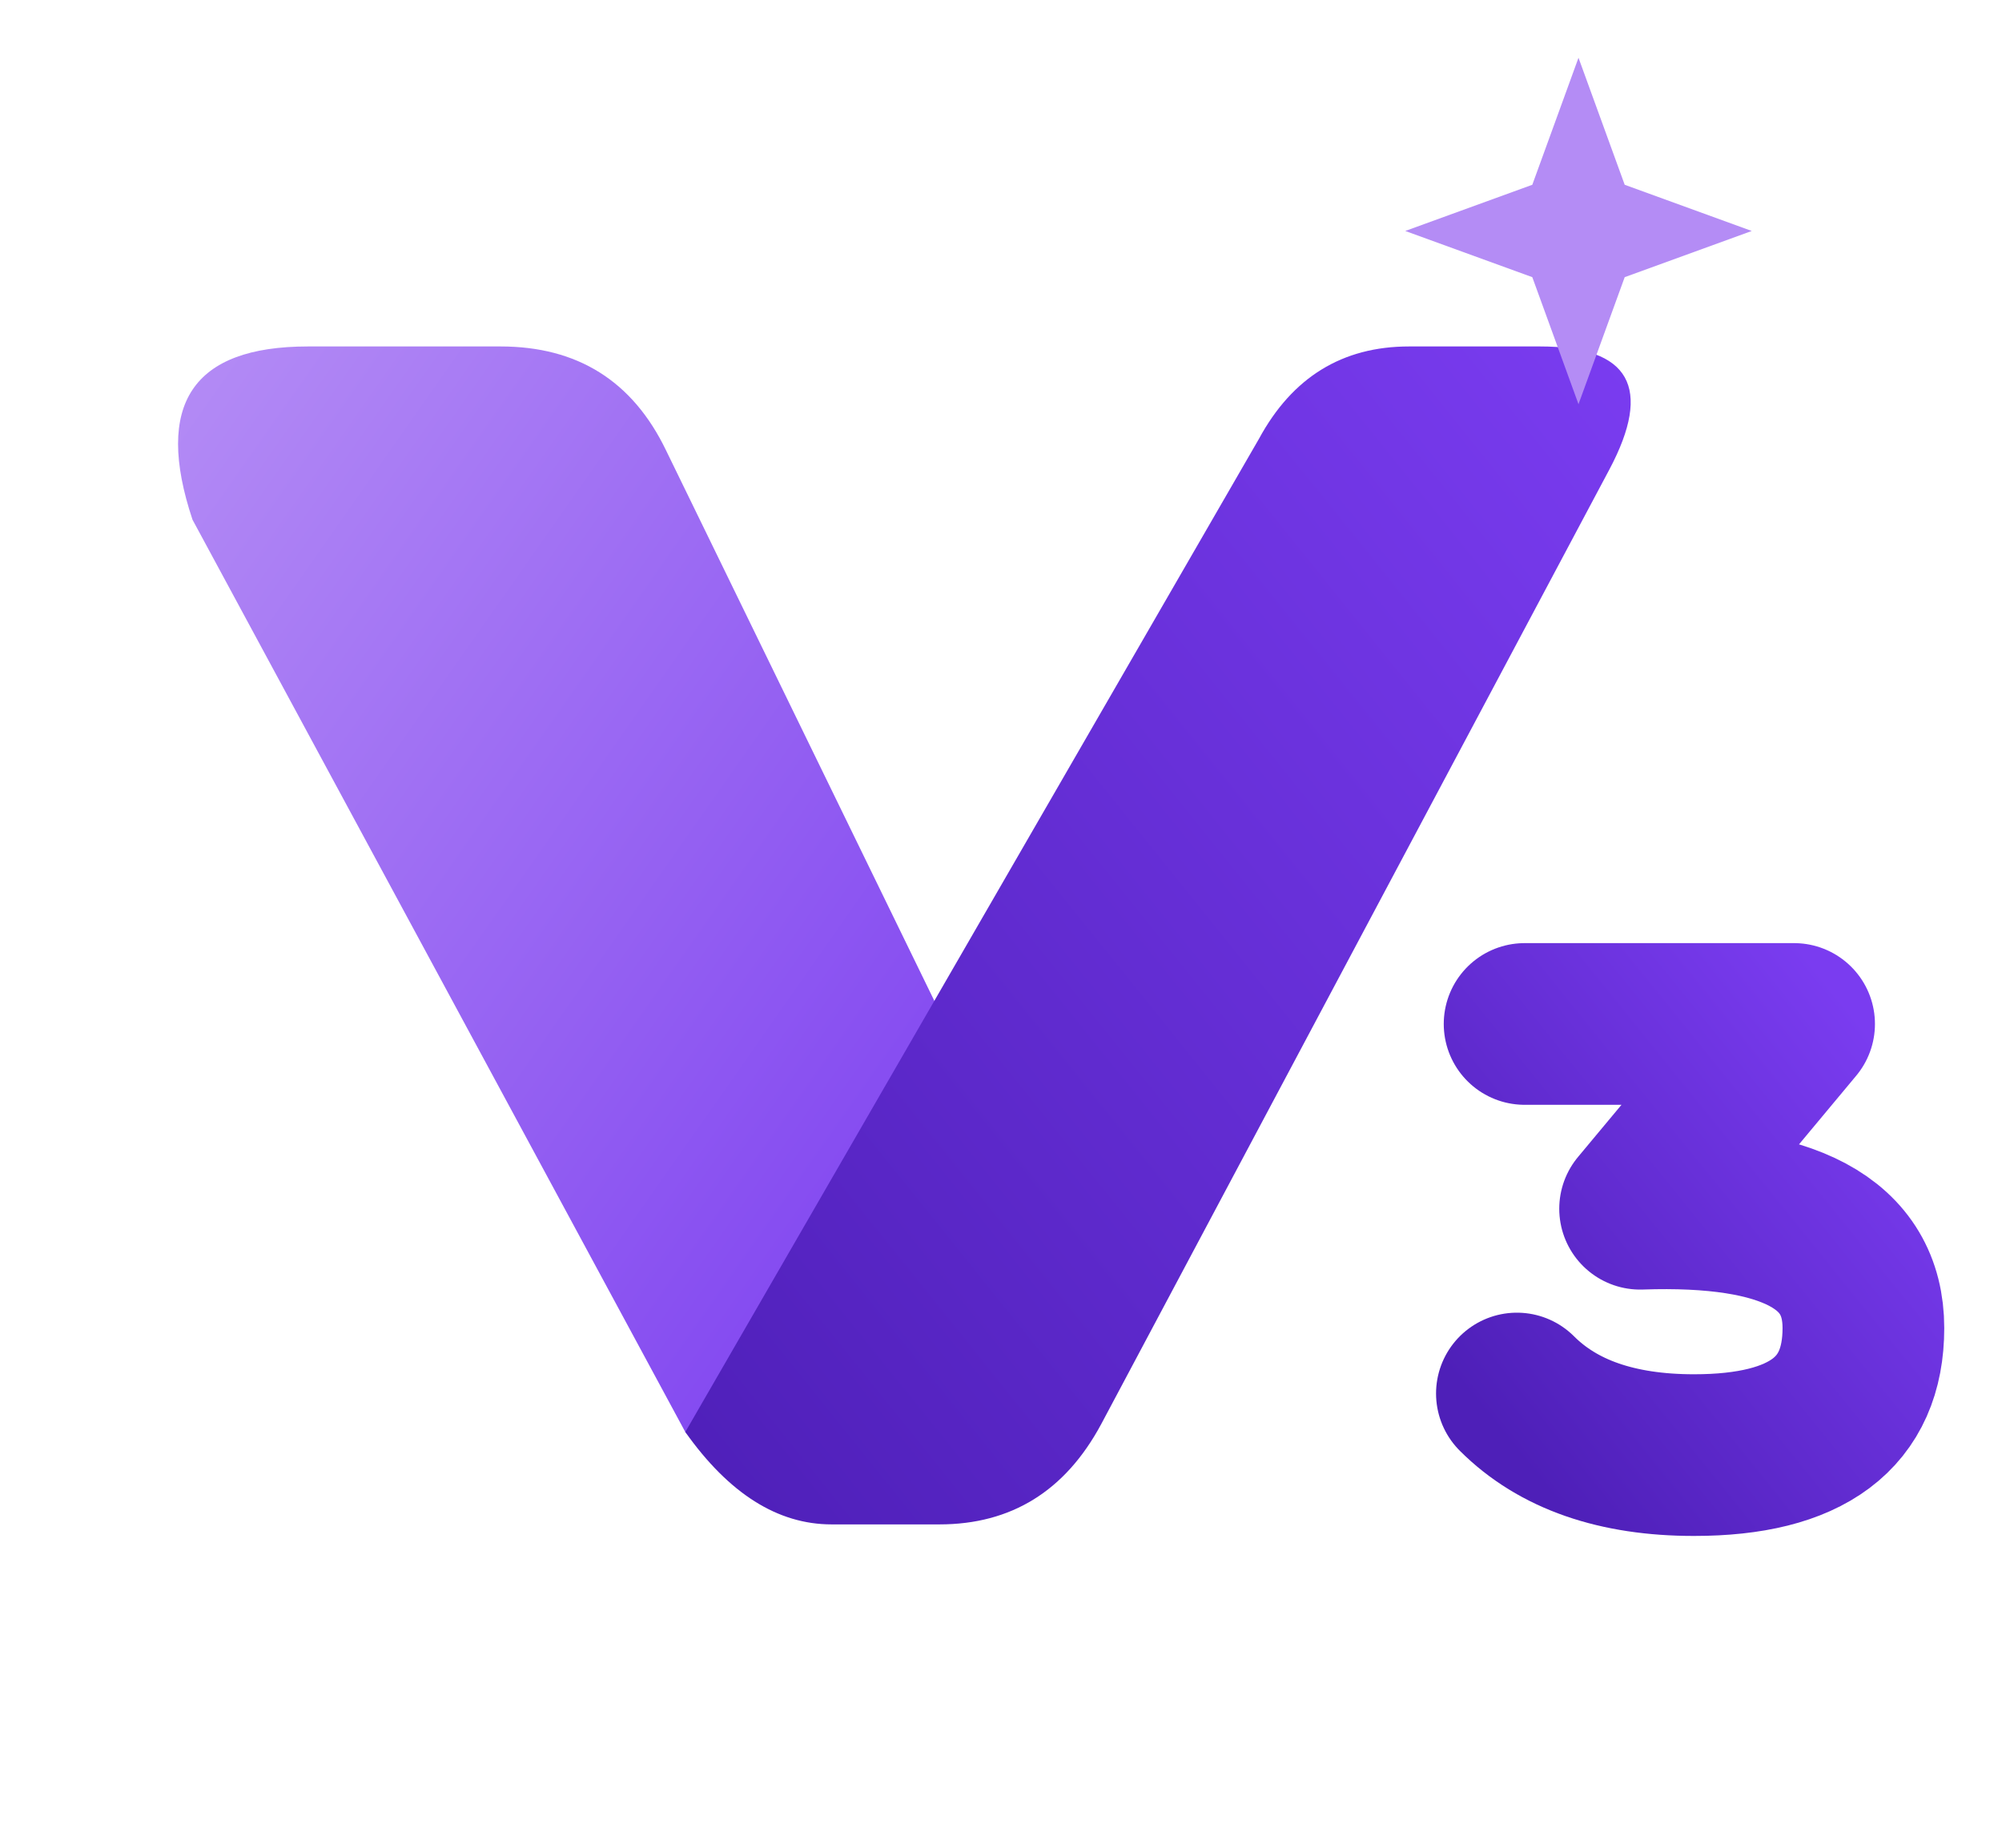
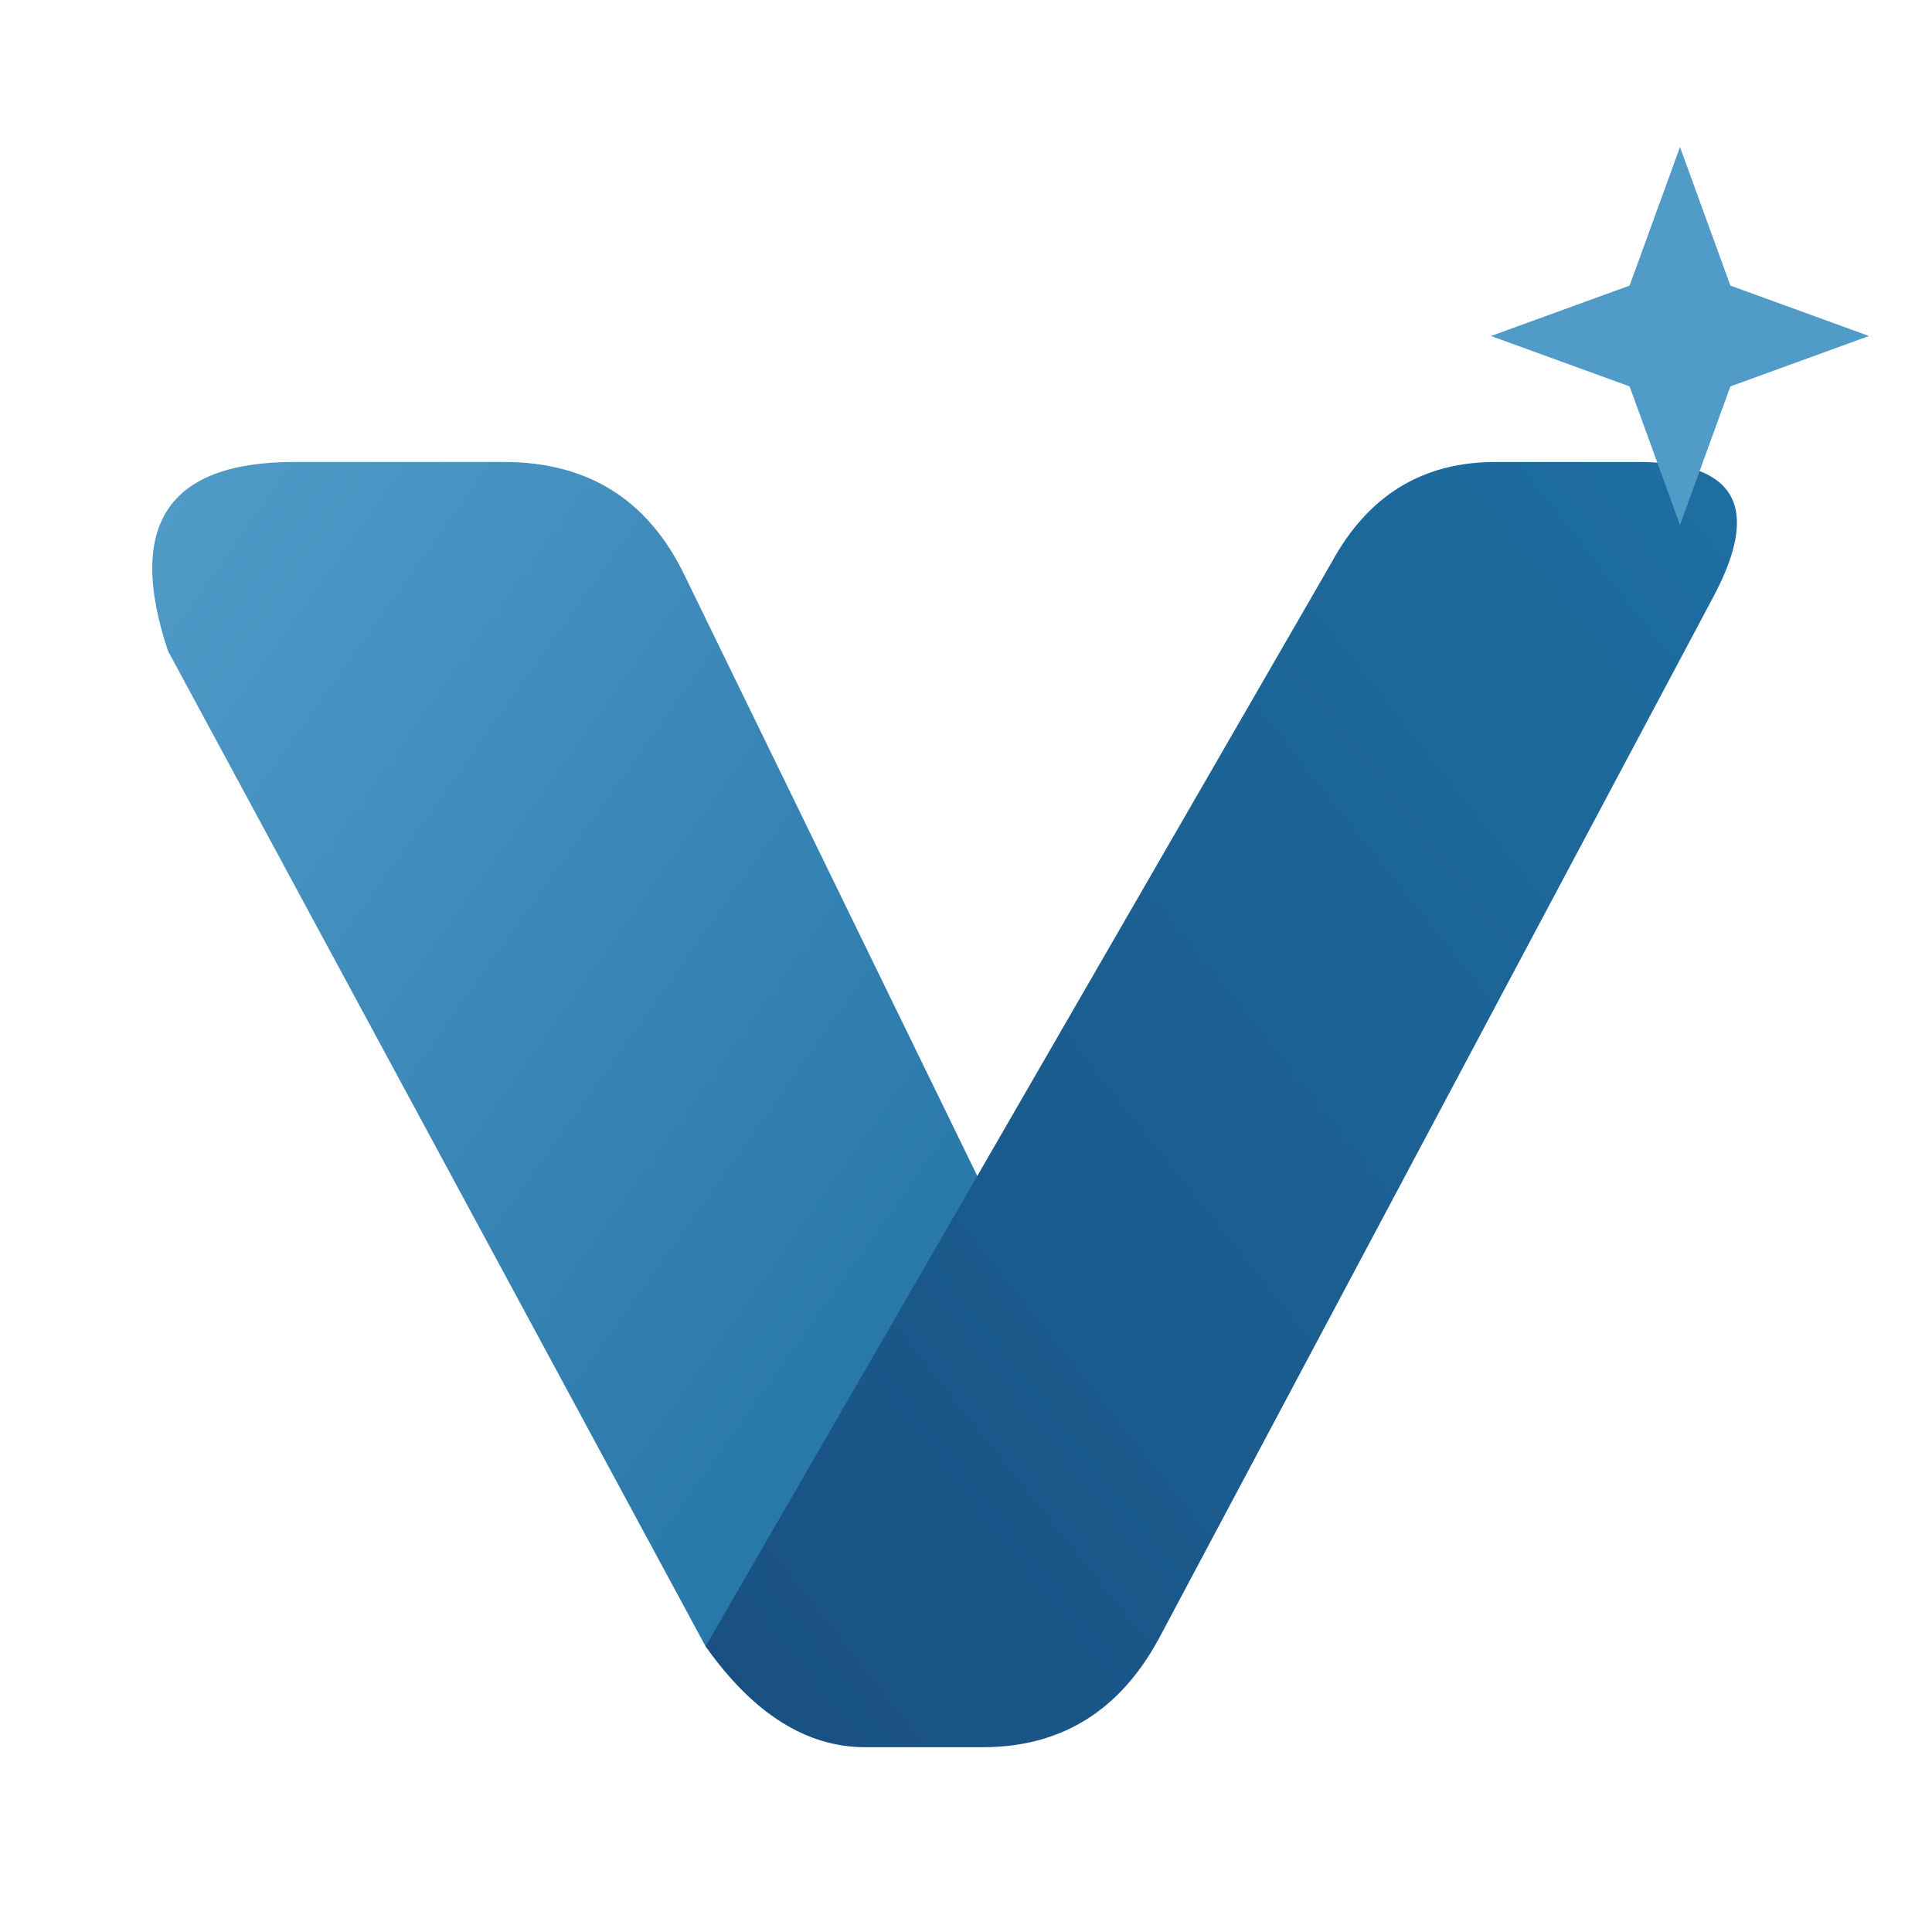
- <svg xmlns="http://www.w3.org/2000/svg" viewBox="0 0 52 48">
+ <svg xmlns="http://www.w3.org/2000/svg" viewBox="1 -2 46 46">
  <defs>
    <linearGradient id="l" x1="0" y1="0" x2="1" y2="1">
-       <stop offset="0" stop-color="#b48cf5" />
-       <stop offset="1" stop-color="#7a3cf0" />
+       <stop offset="0" stop-color="#519bc8" />
+       <stop offset="1" stop-color="#1e6fa2" />
    </linearGradient>
    <linearGradient id="r" x1="0" y1="1" x2="1" y2="0">
-       <stop offset="0" stop-color="#4e1fb8" />
-       <stop offset="1" stop-color="#7a3cf0" />
+       <stop offset="0" stop-color="#194f81" />
+       <stop offset="1" stop-color="#1e6fa2" />
    </linearGradient>
  </defs>
  <path d="M5 13.5Q3.5 9 8 9H13Q16 9 17.3 11.7L25 27.5L20.5 37Q19.5 39 17.8 37.2Z" fill="url(#l)" />
  <path d="M17.8 37.2Q19.5 39.6 21.6 39.6H24.4Q27.2 39.6 28.6 37L41.8 12.2Q43.5 9 40 9H36.6Q34 9 32.7 11.4Z" fill="url(#r)" />
-   <path d="M39.6 26.6H46.6L42.6 31.4Q48.4 31.2 48.4 34.5Q48.4 37.8 44 37.8Q41 37.8 39.4 36.2" fill="none" stroke="url(#r)" stroke-width="4.2" stroke-linecap="round" stroke-linejoin="round" />
-   <path d="M41 1.5L42.2 4.8L45.5 6L42.2 7.2L41 10.5L39.8 7.2L36.5 6L39.8 4.8Z" fill="#b48cf5" />
+   <path d="M41 1.5L42.2 4.8L45.5 6L42.2 7.2L41 10.5L39.8 7.2L36.5 6L39.8 4.8Z" fill="#519bc8" />
</svg>
